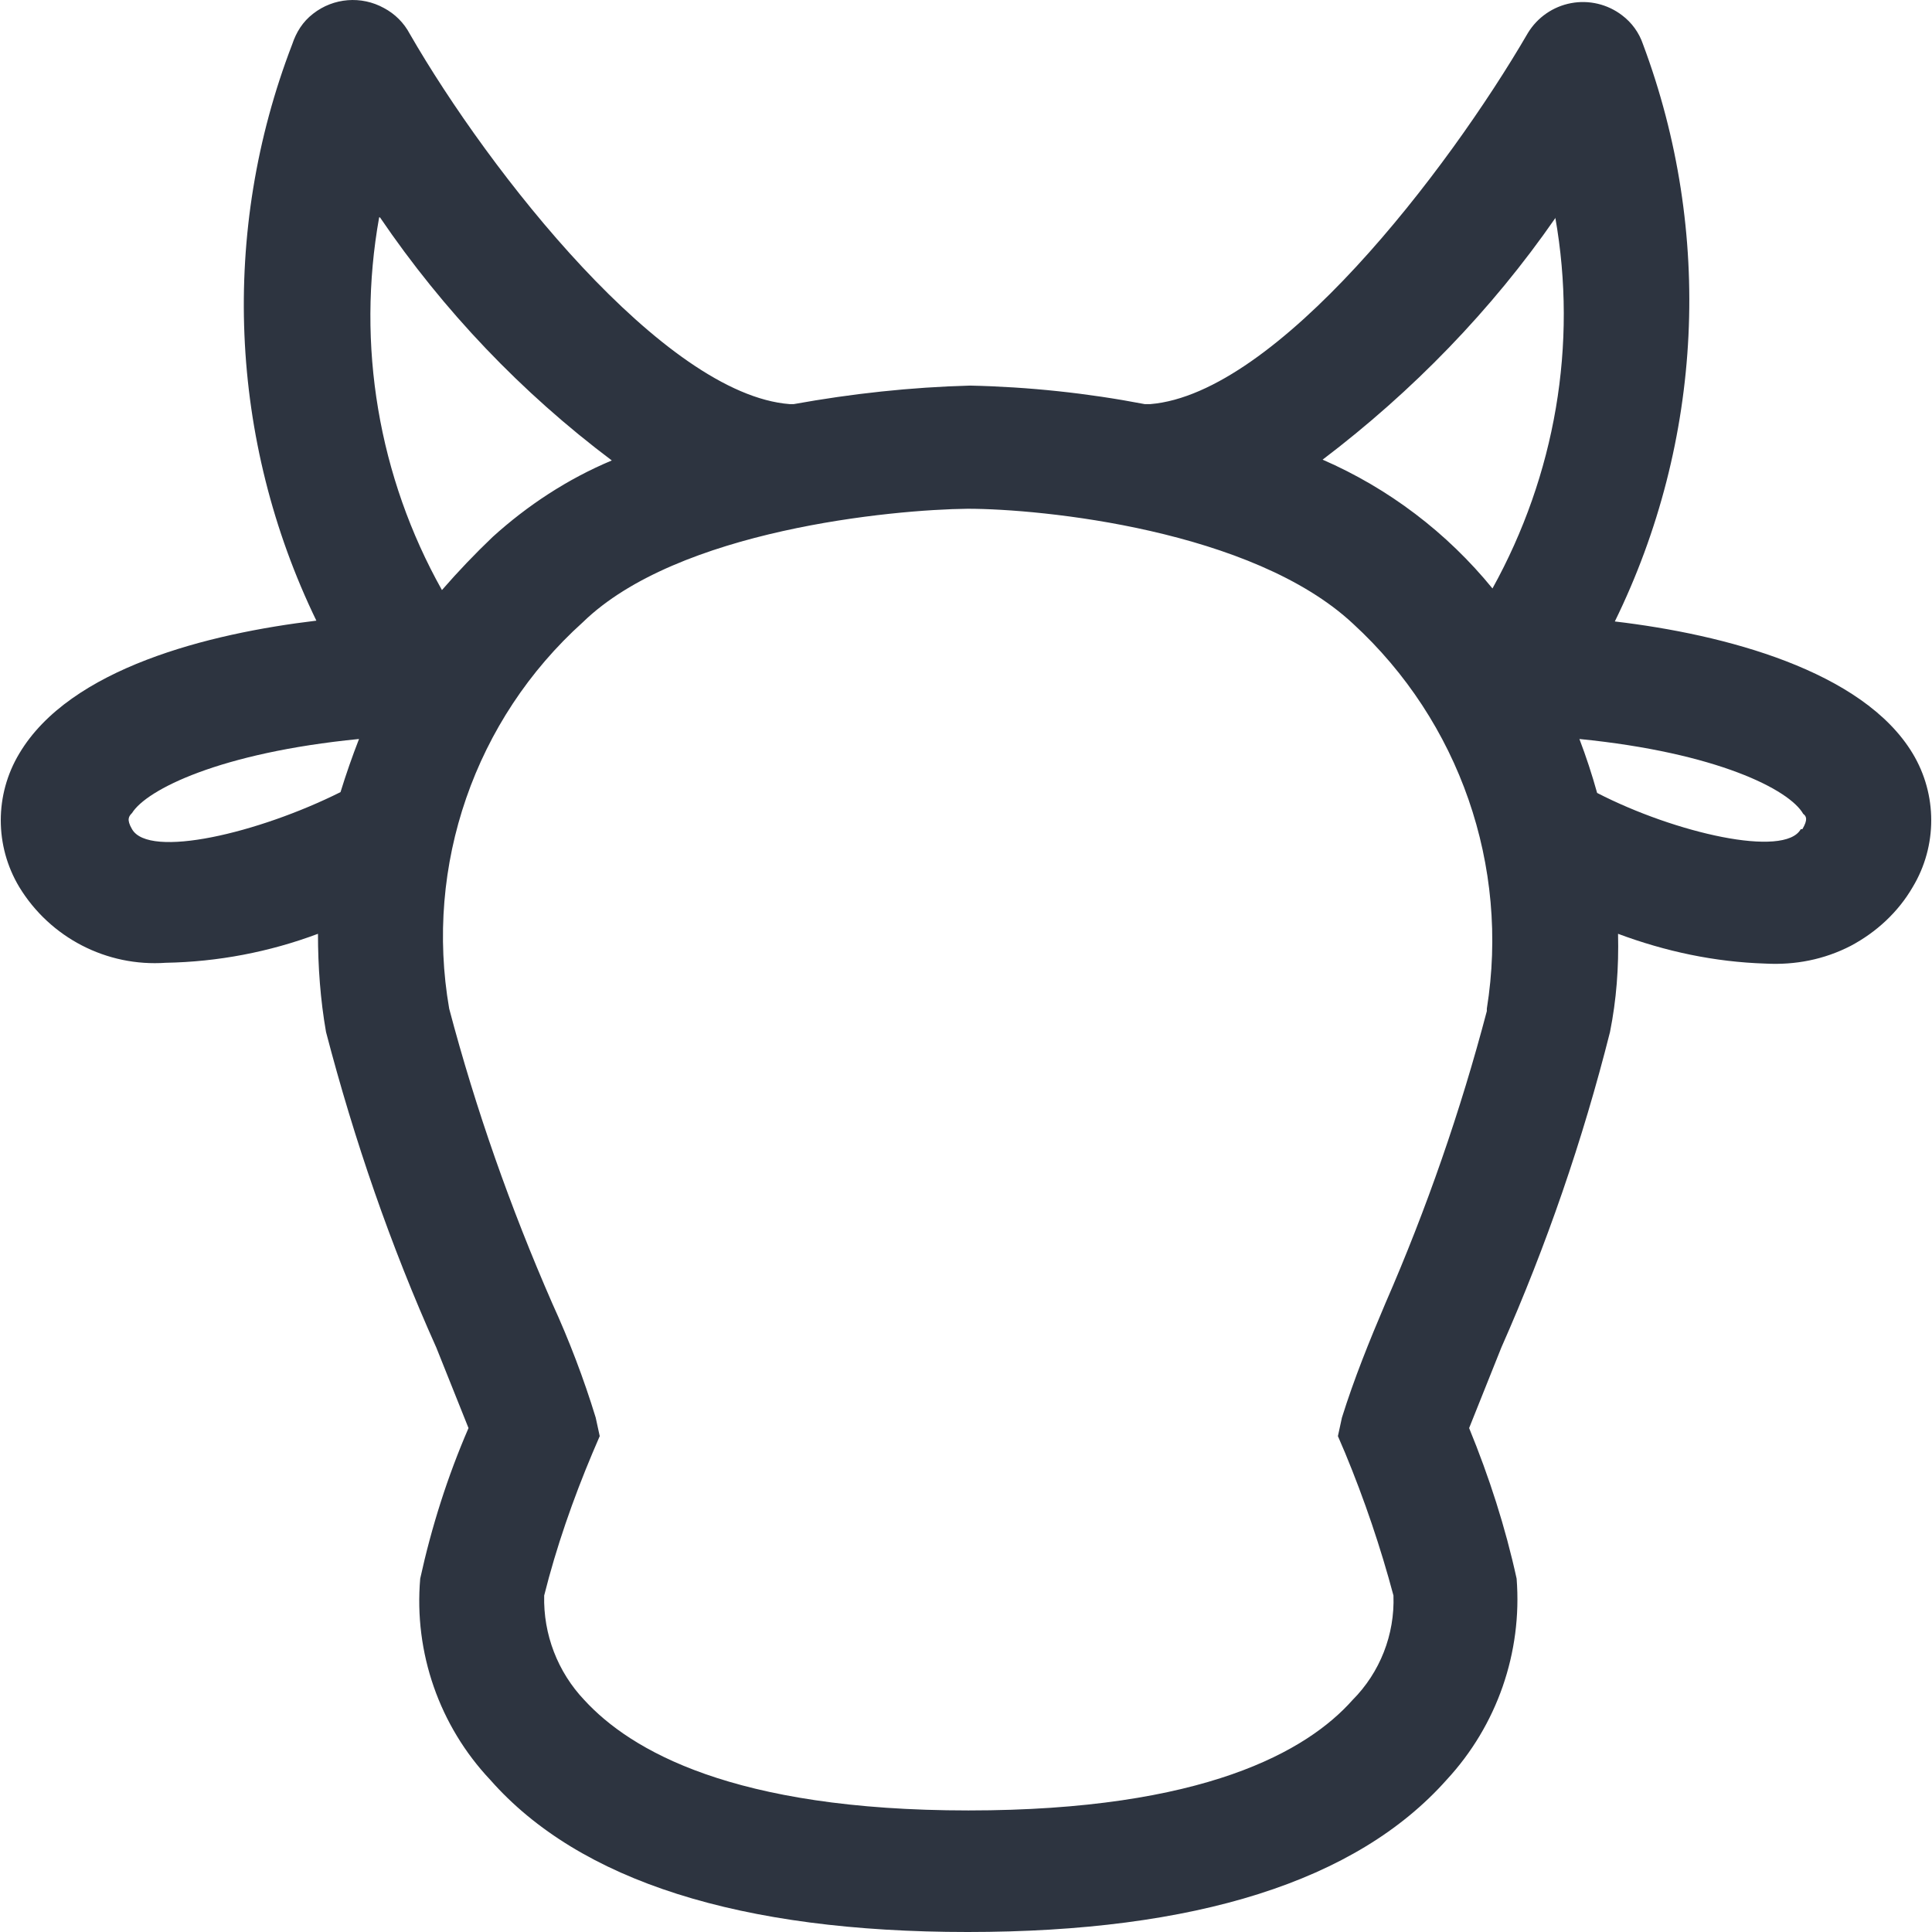
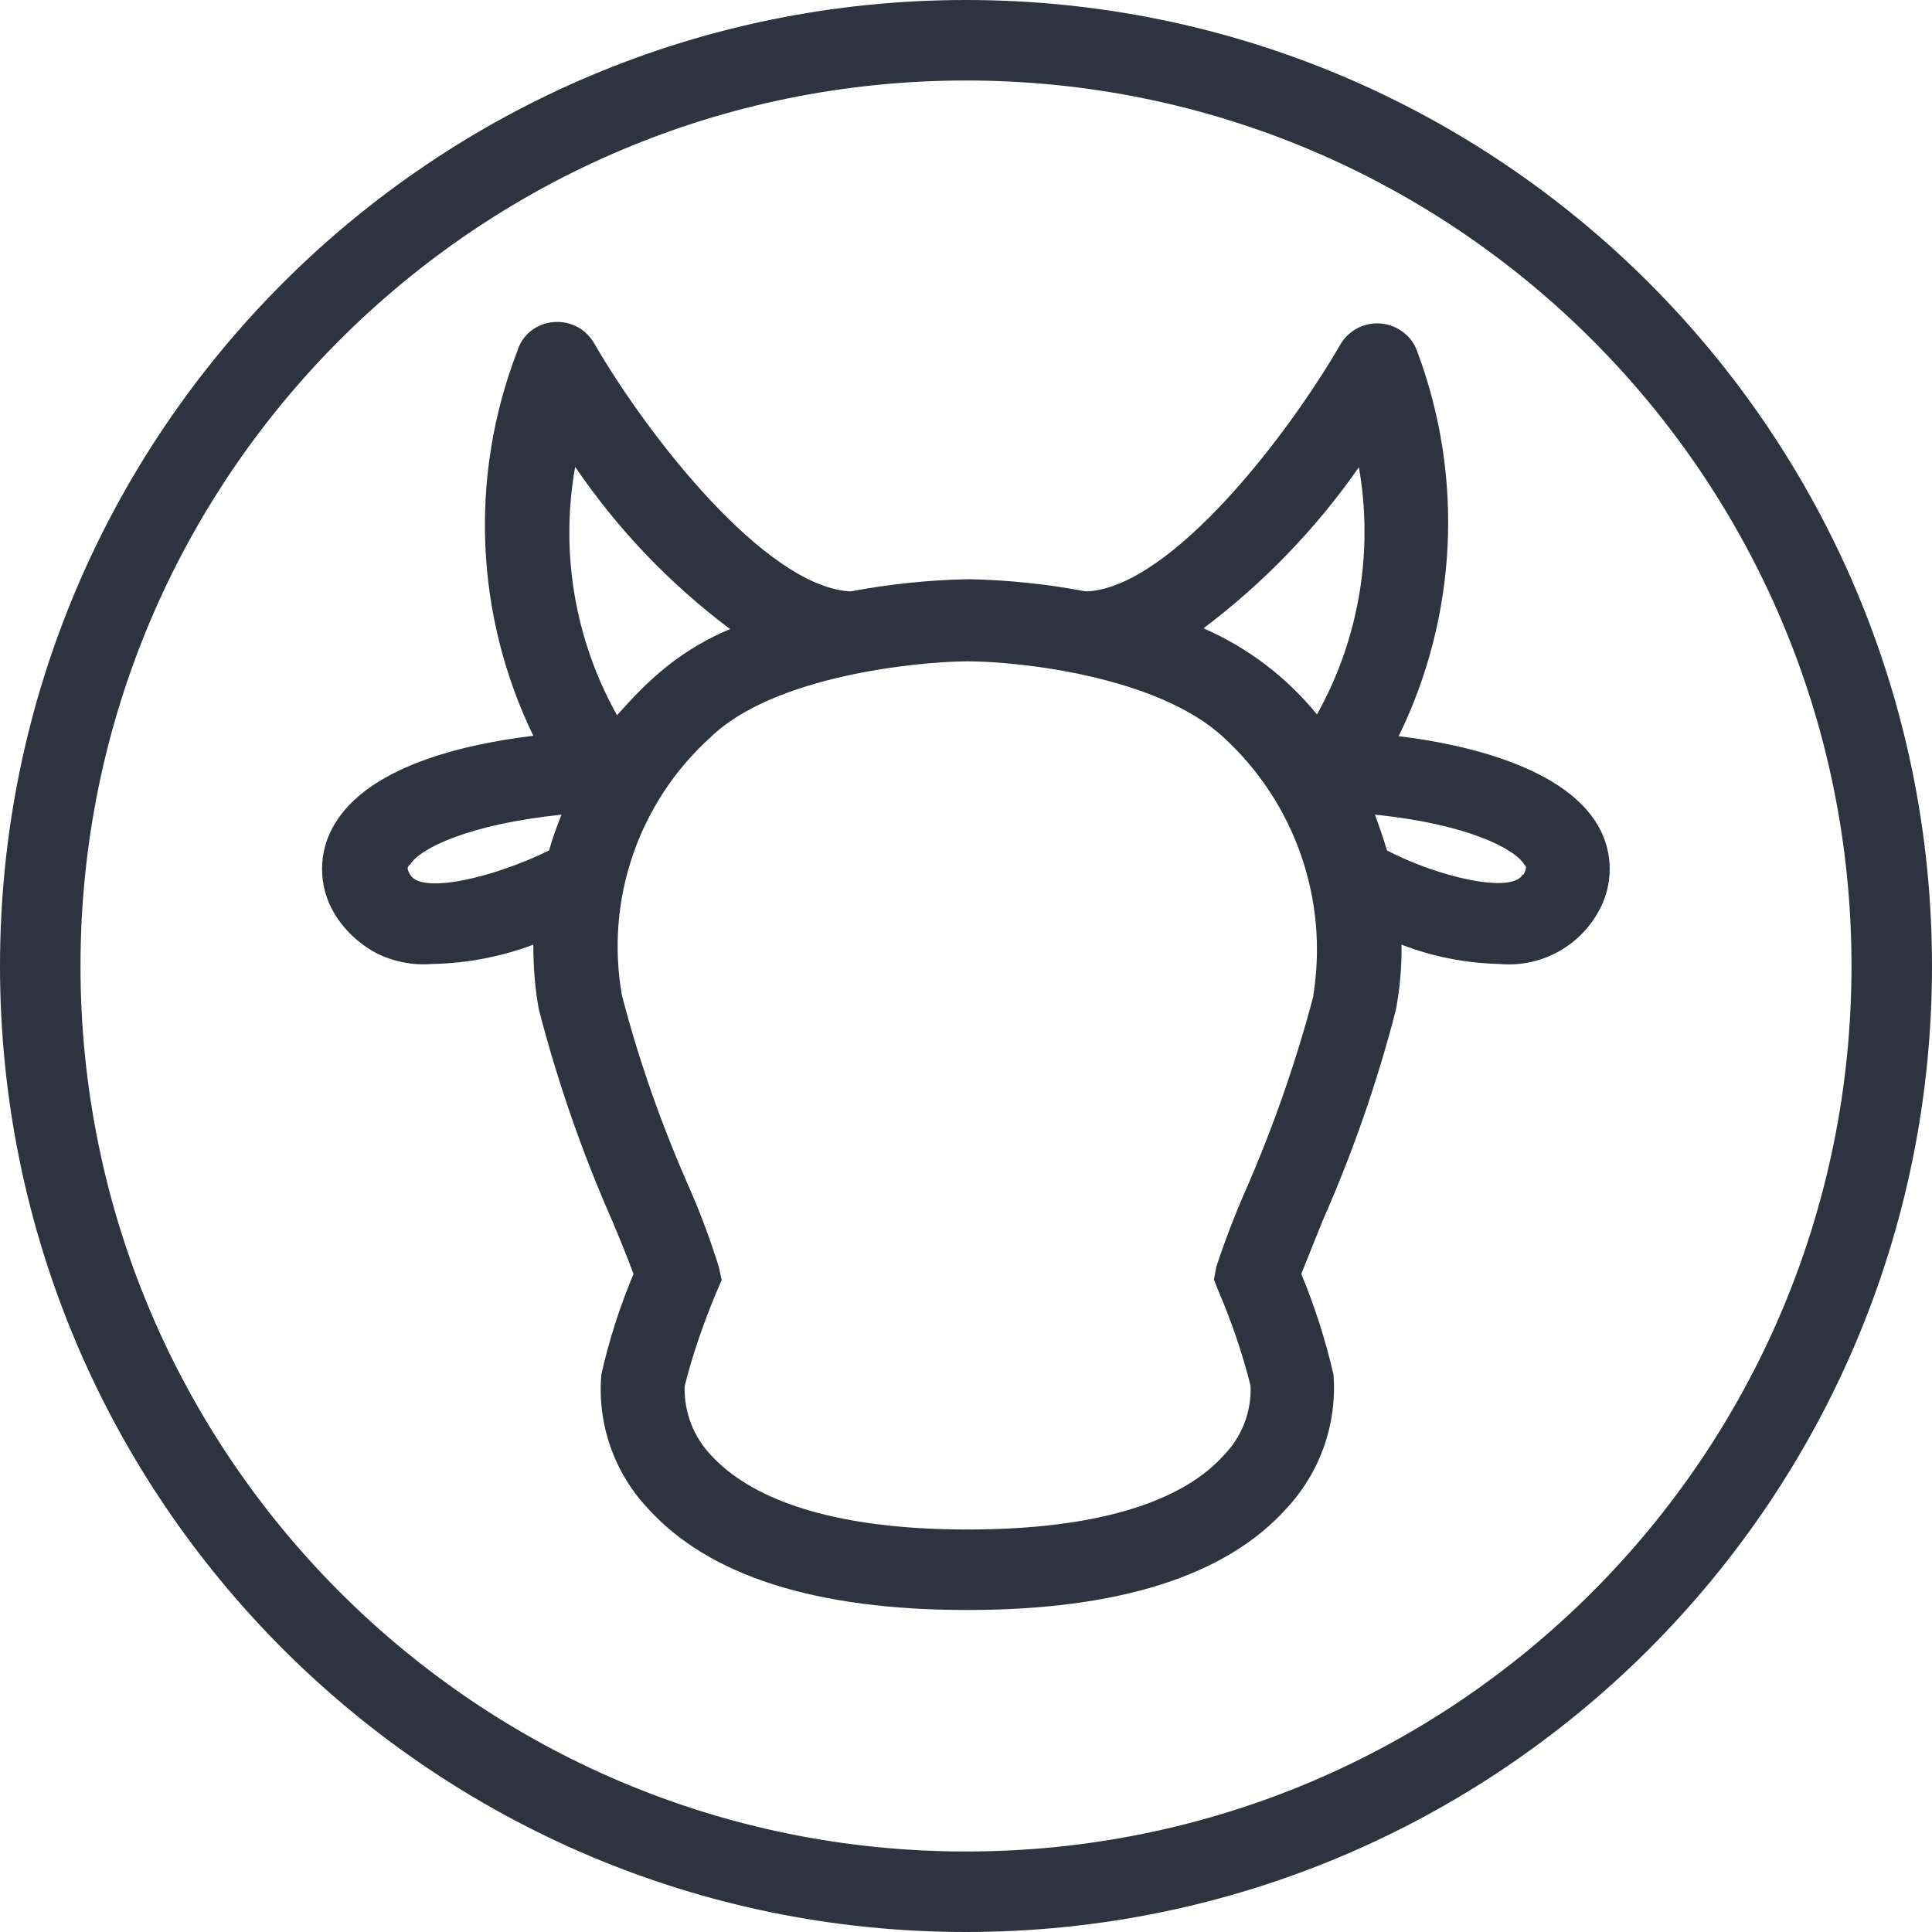
- <svg xmlns="http://www.w3.org/2000/svg" width="24" height="24" fill="none">
-   <path d="M20.06 7.72a9.07 9.07 0 0 0 .35-7.17.75.75 0 0 0-.26-.36.8.8 0 0 0-1.17.22c-1 1.72-3.12 4.48-4.69 4.61h-.07a13 13 0 0 0-2.17-.23c-.74.02-1.47.1-2.19.23h-.05C8.25 4.9 6.08 2.14 5.09.42A.77.77 0 0 0 4.77.1a.8.8 0 0 0-.88.07c-.13.1-.21.23-.26.38a9 9 0 0 0 .3 7.16C2.59 7.87.87 8.3.24 9.36a1.61 1.61 0 0 0 0 1.66 1.97 1.97 0 0 0 1.82.94 5.68 5.68 0 0 0 1.89-.36c0 .41.03.82.1 1.22.35 1.34.8 2.65 1.37 3.92l.4 1c-.26.6-.46 1.23-.6 1.87a3.24 3.24 0 0 0 .87 2.5C7.2 23.37 9.2 24 12.02 24c2.83 0 4.83-.63 5.95-1.89a3.3 3.3 0 0 0 .87-2.5c-.14-.64-.34-1.26-.59-1.87l.4-1A24.46 24.46 0 0 0 20 12.82c.08-.4.11-.8.1-1.22.59.22 1.2.35 1.83.37.37.02.73-.05 1.06-.22.32-.17.59-.42.77-.73a1.61 1.61 0 0 0 0-1.66c-.62-1.03-2.34-1.48-3.7-1.64Zm-.74-5.02c.28 1.58 0 3.2-.78 4.61a5.61 5.61 0 0 0-2.11-1.6c1.12-.85 2.1-1.86 2.89-3Zm-14.6 0A12.72 12.72 0 0 0 7.6 5.72c-.55.23-1.05.56-1.48.95-.22.21-.43.43-.63.66a6.96 6.96 0 0 1-.78-4.63Zm-3.08 7.6c-.07-.12-.04-.16 0-.2.18-.29 1.09-.75 2.82-.92a9.6 9.6 0 0 0-.23.66c-1.02.51-2.38.83-2.59.46Zm16.83 2.26a24.98 24.98 0 0 1-1.26 3.63c-.2.47-.39.94-.54 1.42l-.05.23.09.21c.24.58.44 1.17.6 1.77a1.75 1.75 0 0 1-.51 1.3c-.56.63-1.84 1.37-4.77 1.37-2.93 0-4.2-.75-4.77-1.37a1.82 1.82 0 0 1-.5-1.3c.15-.6.36-1.2.6-1.77l.09-.21-.05-.23c-.15-.49-.33-.96-.54-1.42-.52-1.19-.95-2.41-1.28-3.66a5.25 5.25 0 0 1 1.66-4.8c1.18-1.15 3.85-1.4 4.78-1.41.92 0 3.54.26 4.79 1.43a5.34 5.34 0 0 1 1.66 4.78v.03Zm3.9-2.26c-.2.36-1.56.05-2.53-.45a7.53 7.53 0 0 0-.22-.67c1.71.17 2.61.63 2.78.93.04.03.06.07-.01.19h-.02Z" fill="#2D3440" />
+ <svg xmlns="http://www.w3.org/2000/svg" width="48" height="48" fill="none">
+   <circle cx="24" cy="24" r="23" stroke="#2D3440" stroke-width="2" />
+   <path d="M34.75 18.29a12.1 12.1 0 0 0 .46-9.56 1 1 0 0 0-.34-.47 1.06 1.06 0 0 0-1.57.3c-1.32 2.28-4.16 5.96-6.24 6.13h-.1a17.5 17.5 0 0 0-2.9-.3c-.98.02-1.95.12-2.91.3h-.07c-2.09-.16-4.97-3.84-6.3-6.13-.1-.18-.24-.33-.42-.43a1.07 1.07 0 0 0-1.18.1 1 1 0 0 0-.33.5 12 12 0 0 0 .4 9.55c-1.81.22-4.1.78-4.94 2.2a2.15 2.15 0 0 0 0 2.22c.24.4.6.74 1.02.97.43.22.92.32 1.4.28a7.57 7.57 0 0 0 2.52-.48c0 .54.04 1.09.14 1.62a34.44 34.44 0 0 0 1.82 5.24c.2.47.41 1 .53 1.32-.34.81-.61 1.65-.8 2.5a4.32 4.32 0 0 0 1.16 3.33c1.51 1.67 4.16 2.52 7.93 2.52 3.77 0 6.43-.85 7.93-2.52a4.39 4.39 0 0 0 1.17-3.33 15.8 15.8 0 0 0-.8-2.5l.53-1.32c.75-1.7 1.36-3.45 1.82-5.24a8 8 0 0 0 .14-1.62c.78.3 1.6.46 2.44.48a2.54 2.54 0 0 0 2.43-1.26 2.15 2.15 0 0 0 0-2.2c-.82-1.38-3.12-1.98-4.94-2.2Zm-.99-6.69a9.3 9.3 0 0 1-1.04 6.15 7.49 7.49 0 0 0-2.82-2.14c1.5-1.13 2.8-2.48 3.86-4Zm-19.47 0a16.96 16.96 0 0 0 3.85 4.03c-.73.3-1.4.74-1.97 1.27-.3.27-.57.57-.84.87a9.28 9.28 0 0 1-1.04-6.17Zm-4.1 10.13c-.1-.16-.06-.21 0-.25.24-.4 1.45-1 3.76-1.24-.12.3-.22.58-.31.89-1.36.67-3.17 1.1-3.45.6Zm22.44 3.02a33.3 33.3 0 0 1-1.69 4.84 21.4 21.4 0 0 0-.72 1.88l-.06.32.11.28c.33.77.6 1.56.8 2.36a2.33 2.33 0 0 1-.67 1.73C29.65 37 27.94 38 24.04 38s-5.6-1.01-6.36-1.83a2.39 2.39 0 0 1-.67-1.73c.2-.8.48-1.6.8-2.36l.12-.28-.07-.32c-.2-.64-.43-1.27-.7-1.89-.7-1.58-1.28-3.2-1.71-4.87a7 7 0 0 1 2.2-6.4c1.57-1.53 5.13-1.88 6.37-1.89 1.24 0 4.73.35 6.39 1.9a7.15 7.15 0 0 1 2.22 6.39v.04Zm5.2-3.02c-.27.48-2.08.07-3.37-.6-.09-.3-.19-.59-.3-.89 2.29.23 3.48.85 3.71 1.24.05.04.07.09-.02.25h-.02Z" fill="#2D3440" />
</svg>
